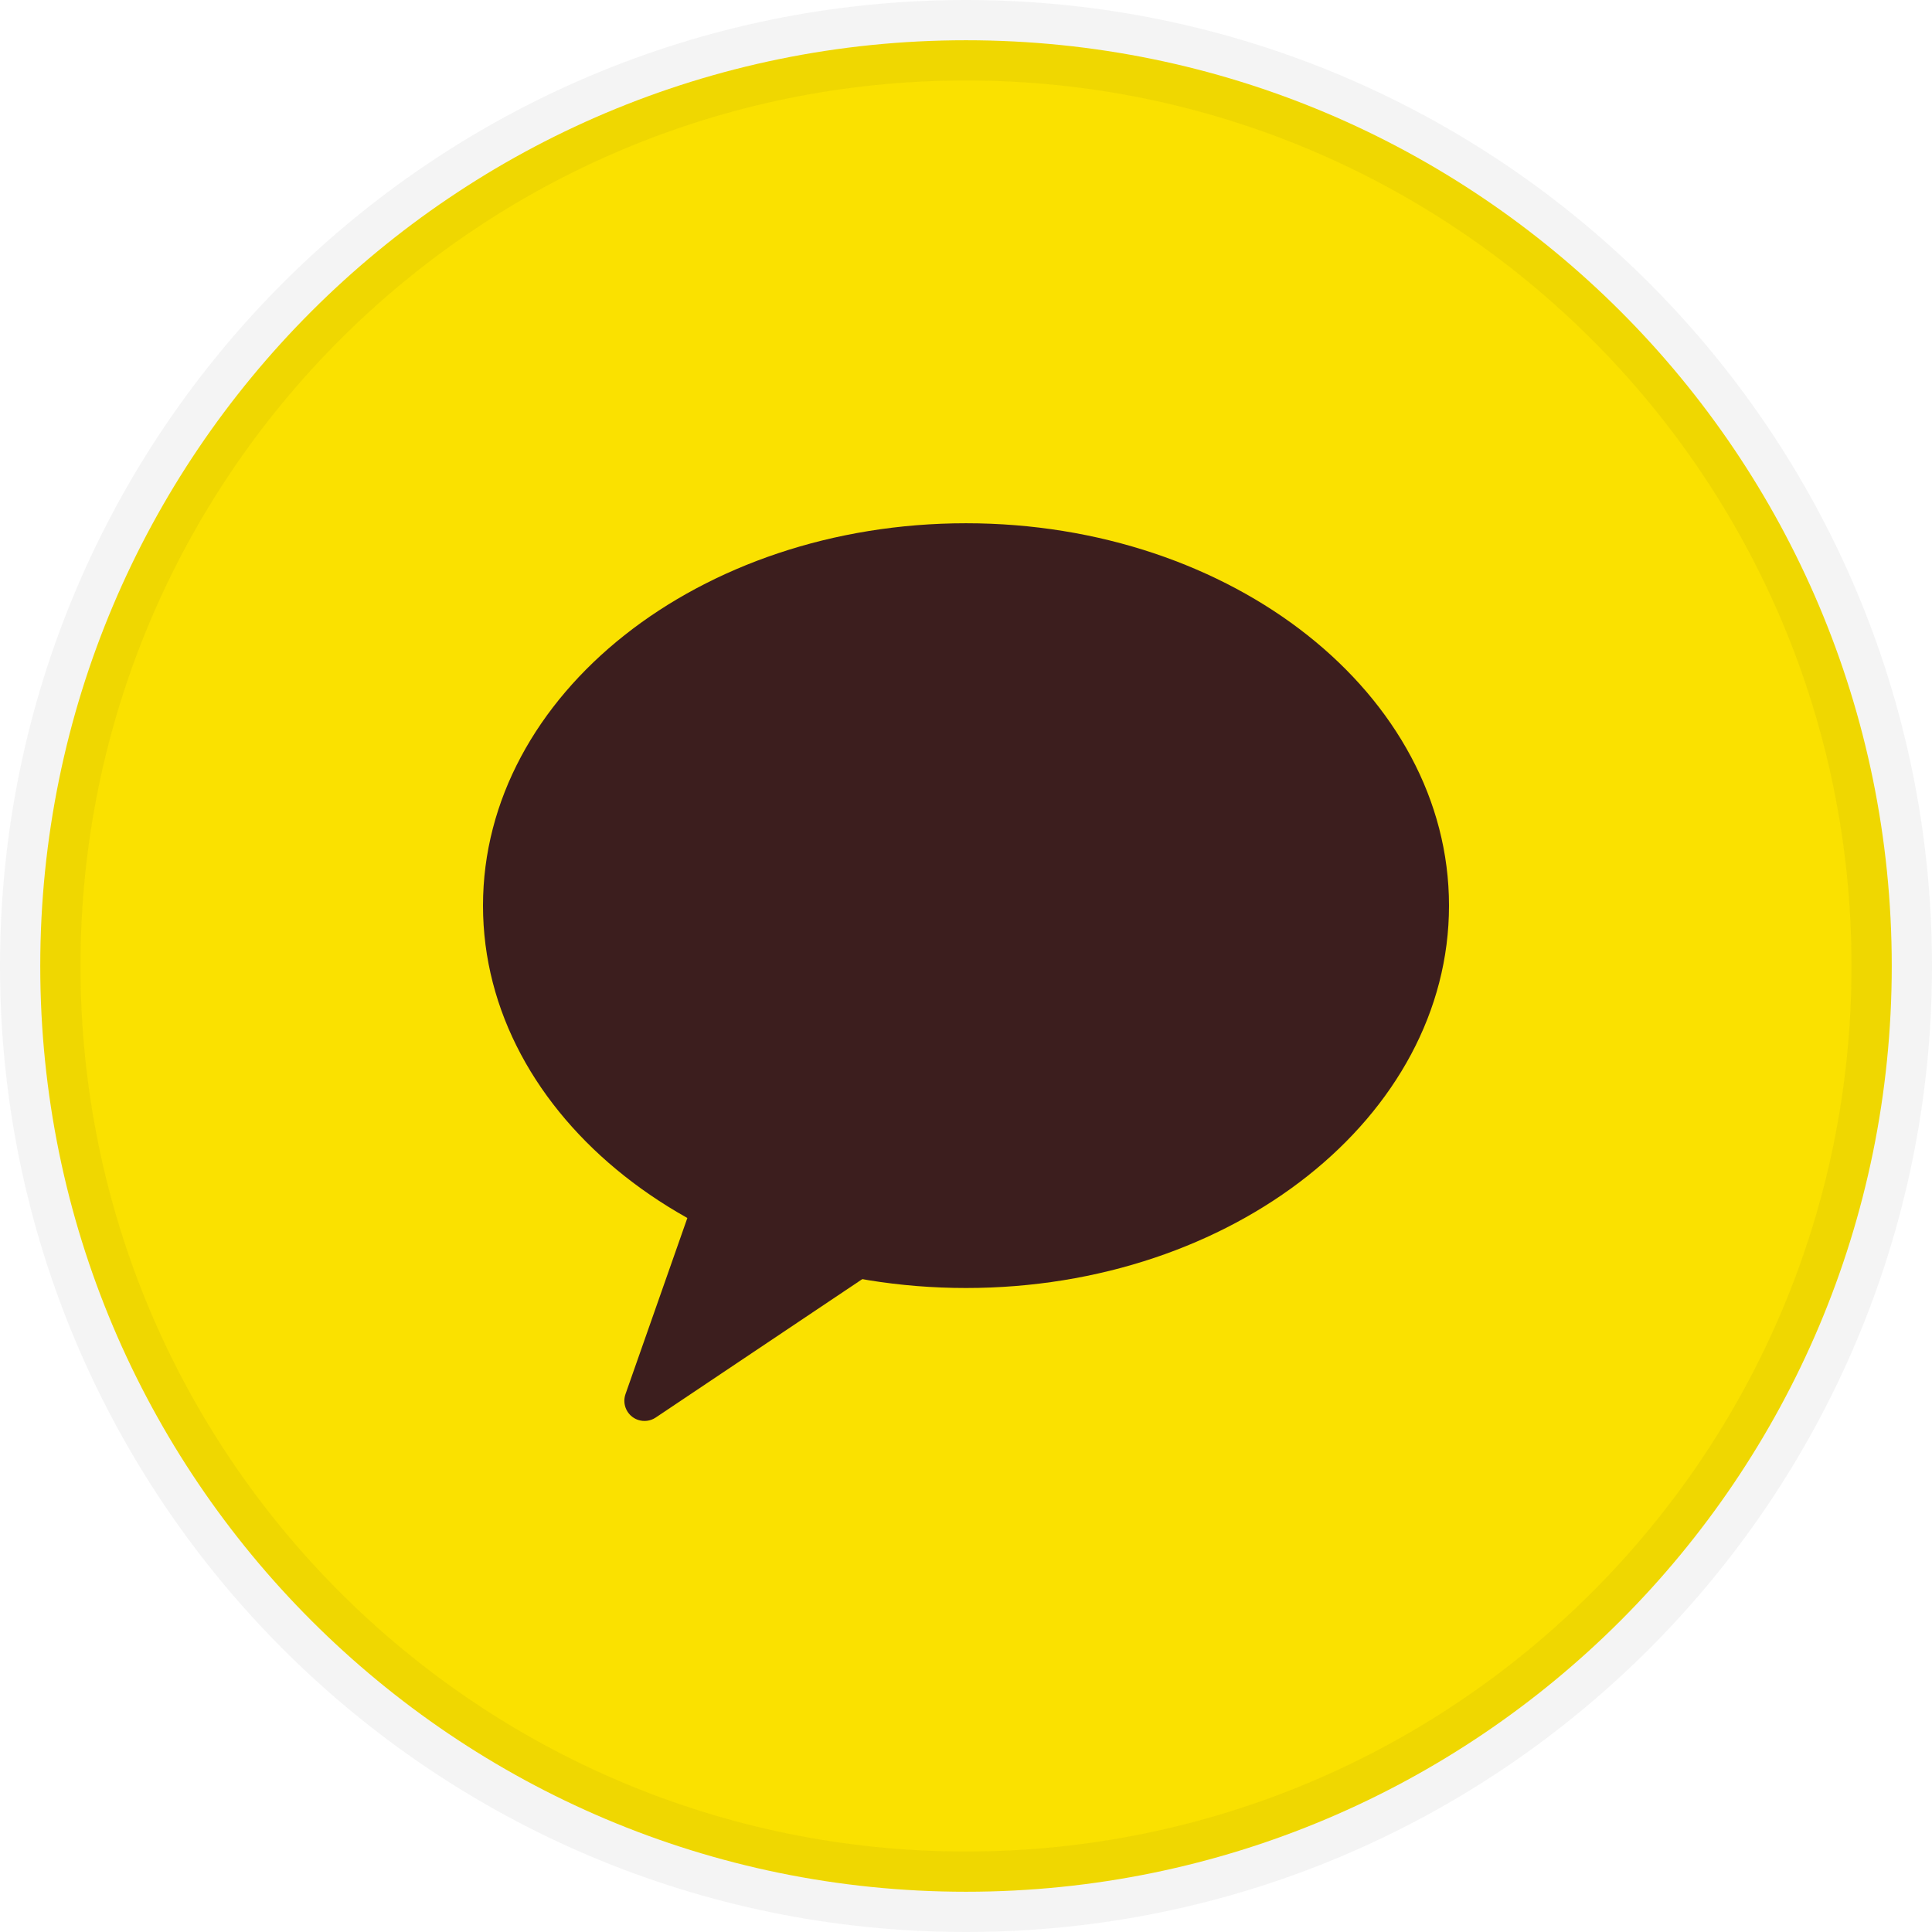
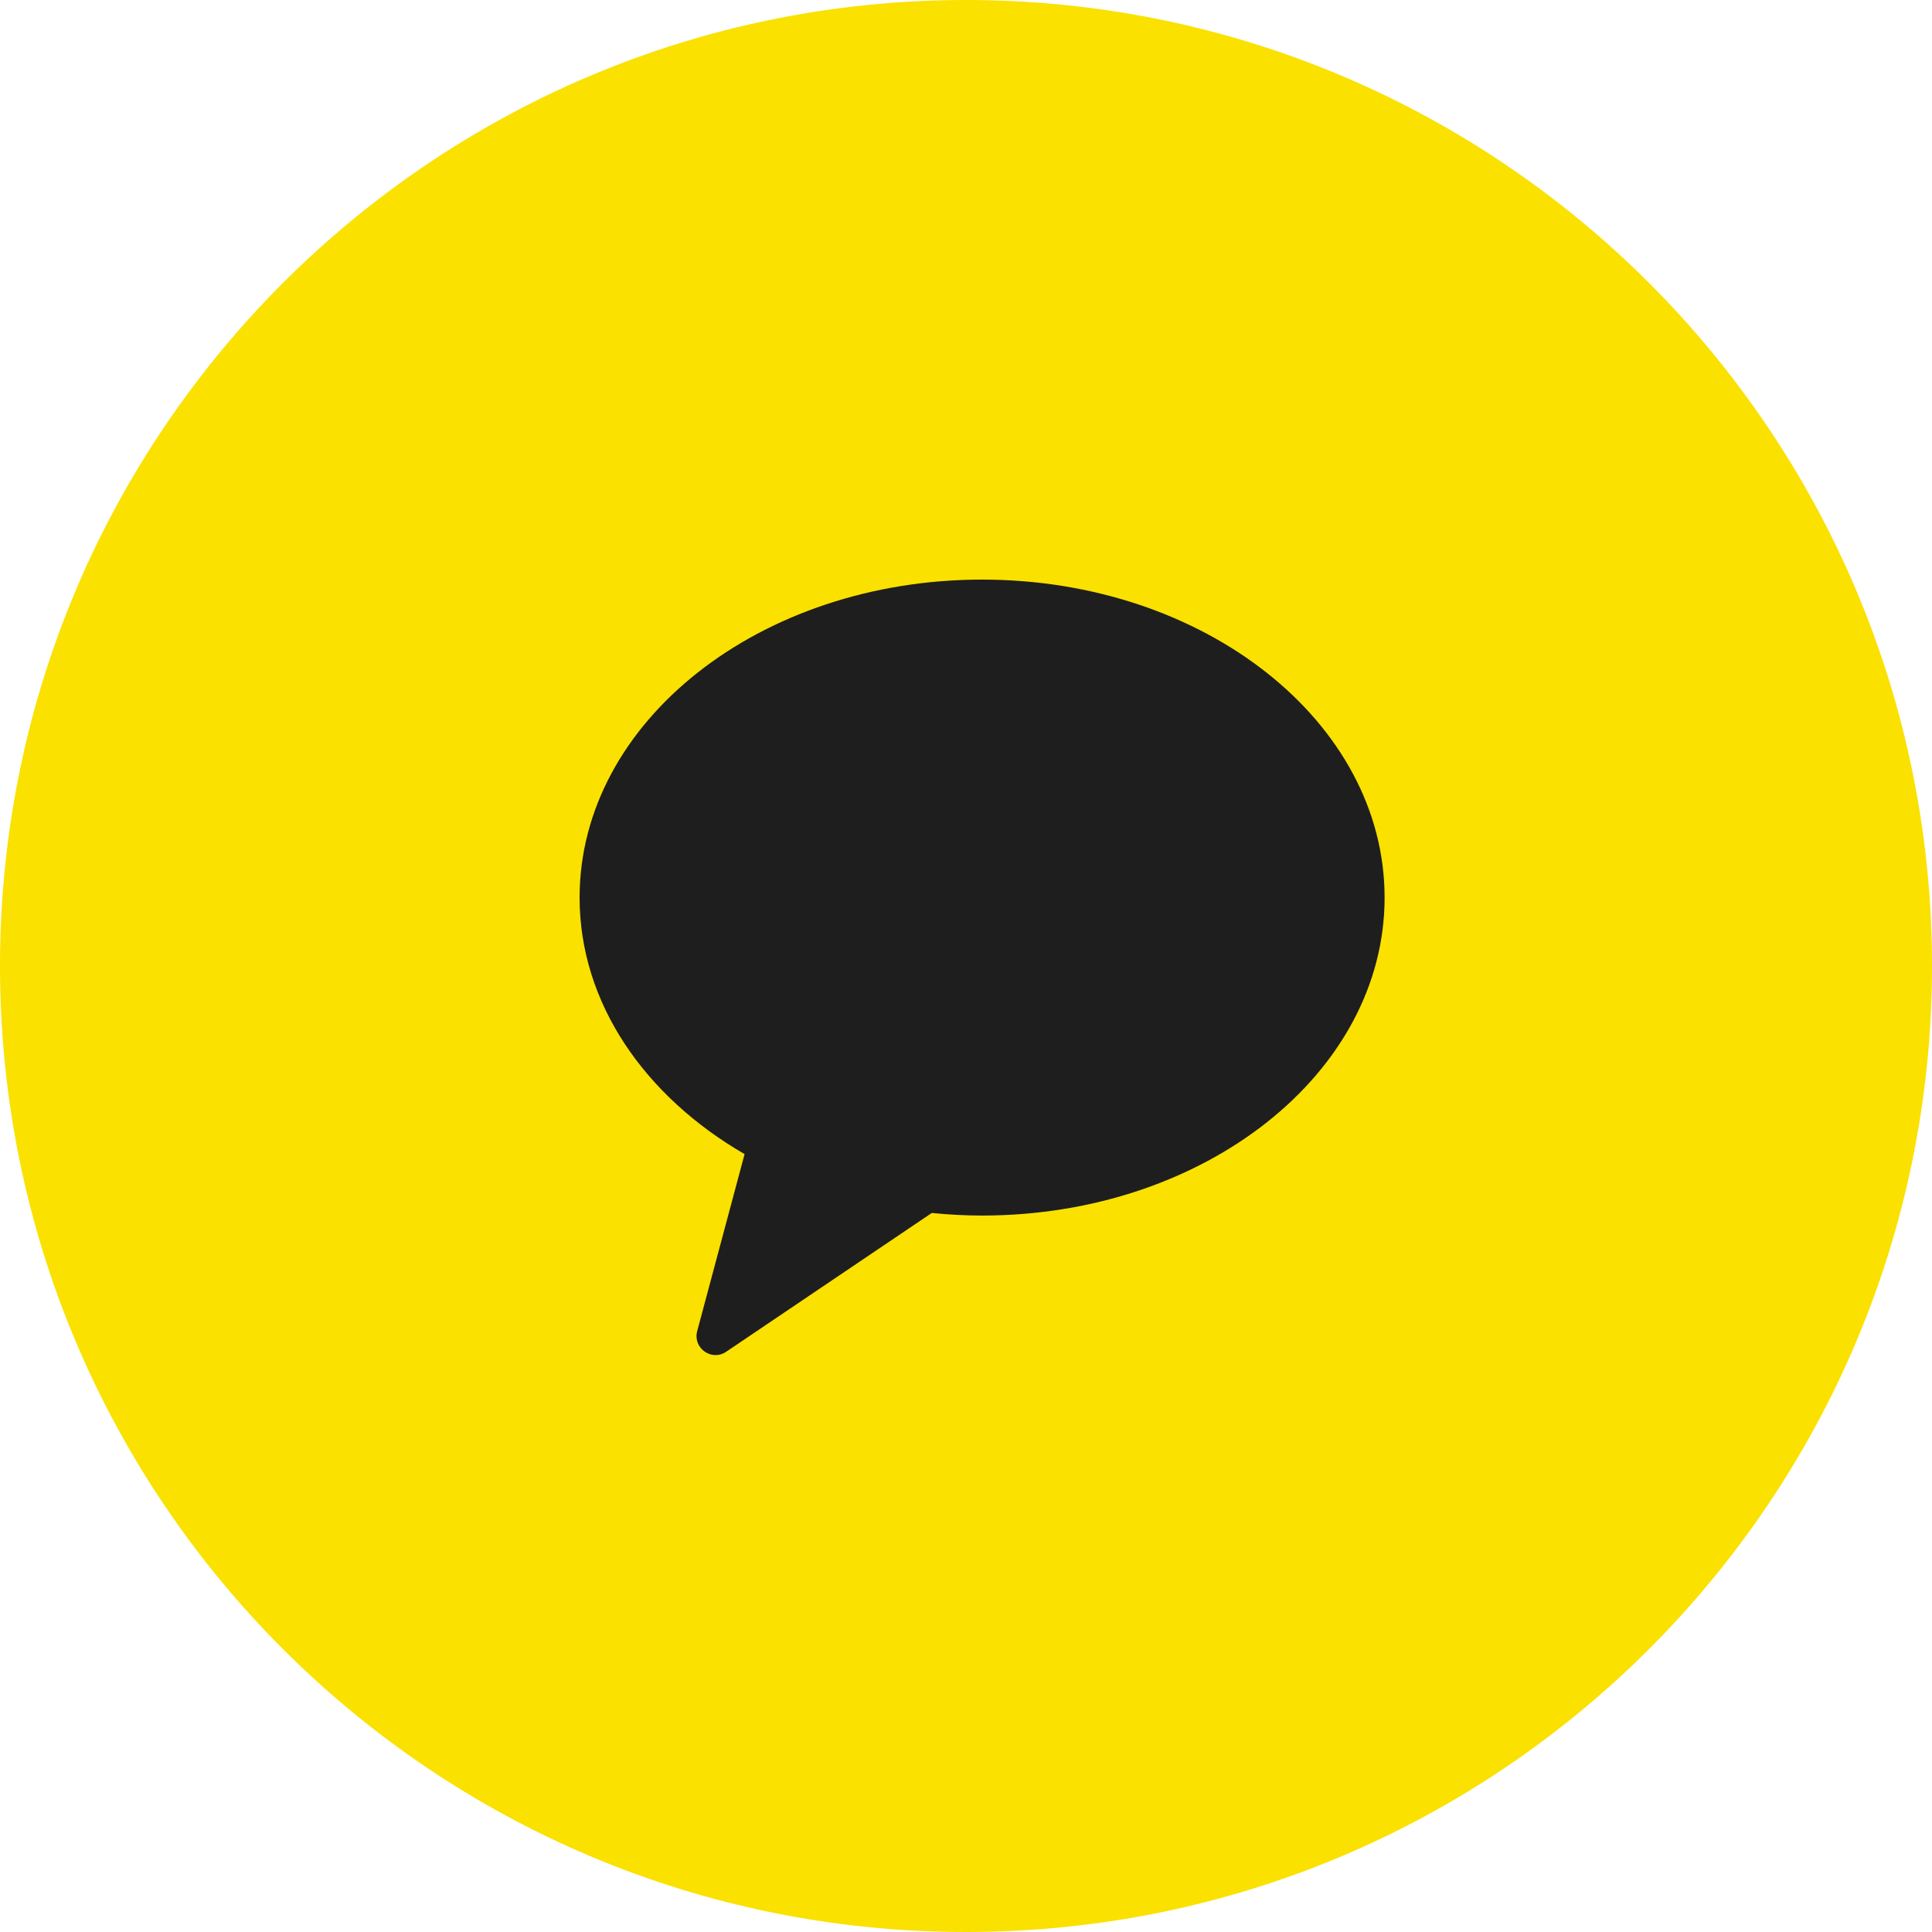
- <svg xmlns="http://www.w3.org/2000/svg" width="48" height="48" viewBox="0 0 48 48">
-   <g fill="none">
-     <circle cx="24" cy="24" r="23" fill="#FAE100" stroke="#222" stroke-opacity=".05" stroke-width="2" />
-     <g fill="#3C1E1E" transform="translate(12 13)">
-       <ellipse cx="12" cy="9.5" rx="12" ry="9.5" />
-       <path d="M6.612 12.891L3.54 21.637c-.091.261.046.546.306.638.15.052.314.031.444-.056l10.807-7.241-8.484-2.087z" />
-     </g>
+ <svg xmlns="http://www.w3.org/2000/svg" width="60" height="60" viewBox="0 0 60 60">
+   <g fill="none" fill-rule="evenodd">
+     <rect width="60" height="60" fill="#FAE100" rx="30" />
+     <path fill="#1E1E1E" d="M30.5 18C23.597 18 18 22.421 18 27.875c0 3.274 2.02 6.17 5.124 7.967l-1.472 5.497c-.14.527.448.947.9.641l6.385-4.31c.512.051 1.033.08 1.563.08 6.904 0 12.5-4.42 12.5-9.875C43 22.421 37.404 18 30.5 18" />
  </g>
</svg>
